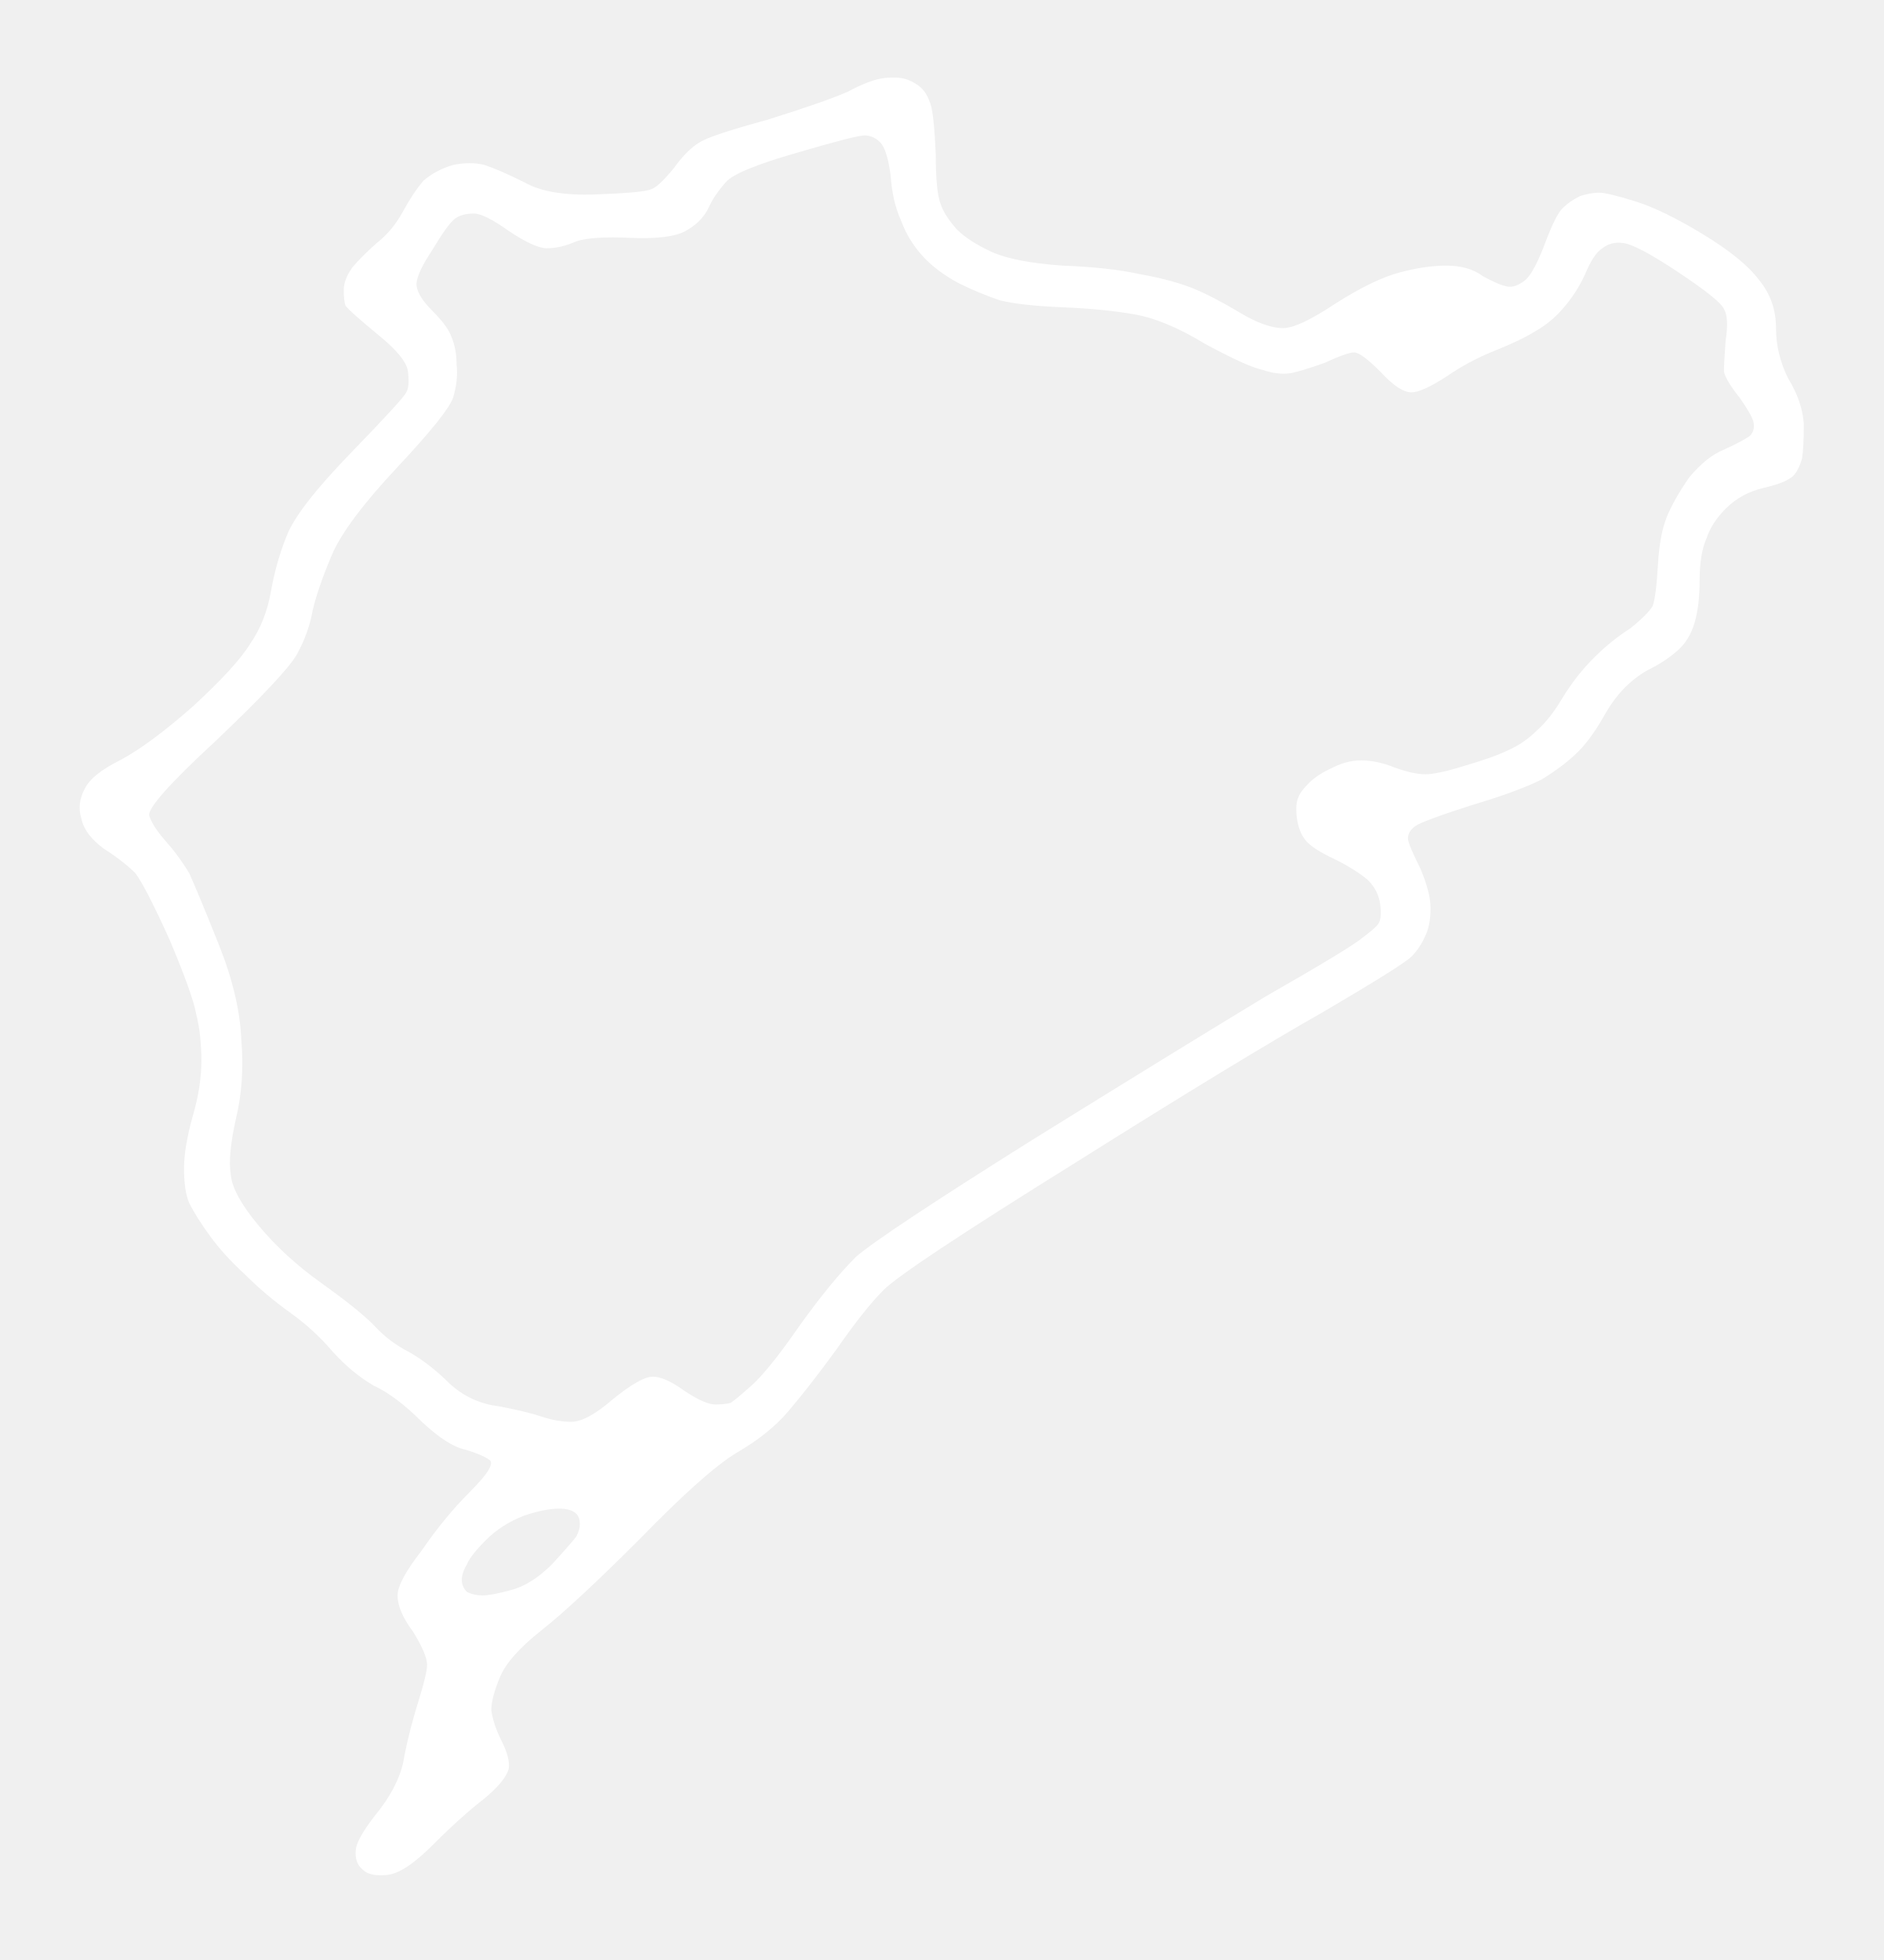
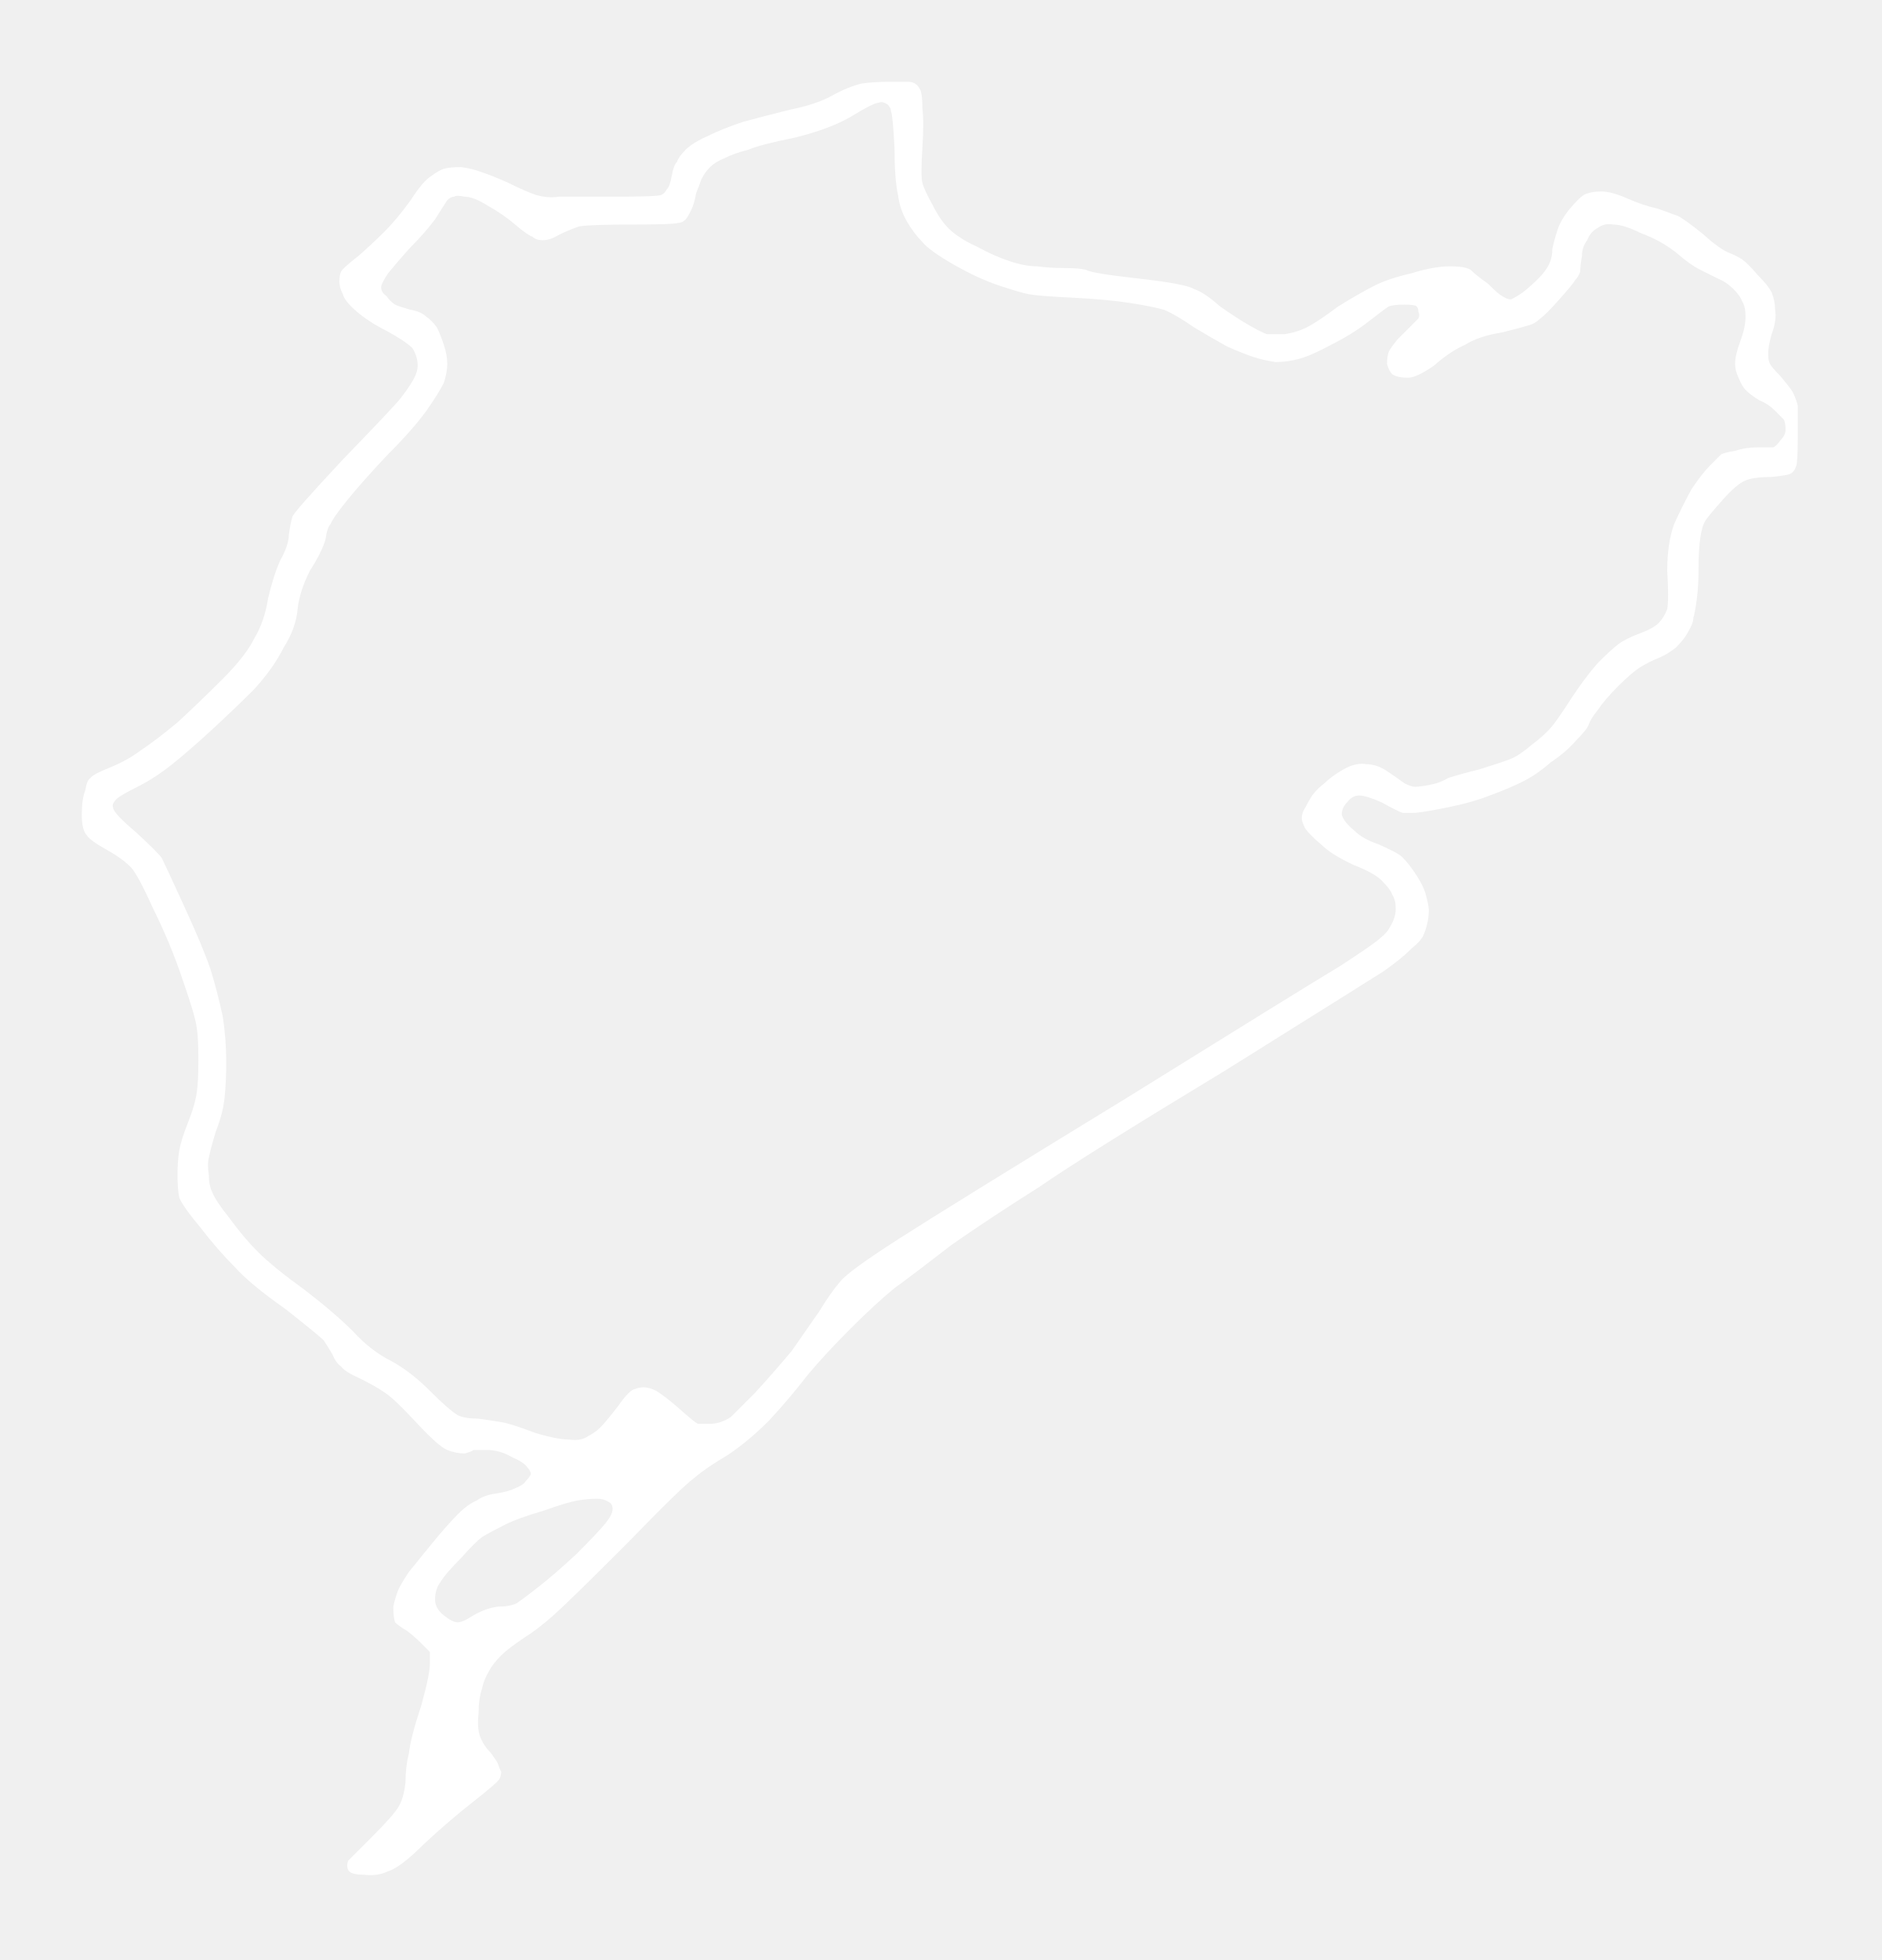
- <svg xmlns="http://www.w3.org/2000/svg" xmlns:xlink="http://www.w3.org/1999/xlink" viewBox="-3.1 -3.1 108.5 112.9">
+ <svg xmlns="http://www.w3.org/2000/svg" xmlns:xlink="http://www.w3.org/1999/xlink" viewBox="-3.1 -3.1 108.1 112.6">
  <style>@media (prefers-reduced-motion: reduce){ .pallino{ display:none; } }</style>
  <defs>
-     <path id="percorso" d="M27.5 80.4C26.9 80.2 26.0 79.8 25.2 79.4C24.4 79.0 23.5 78.6 22.7 78.1C21.9 77.6 21.1 77.0 20.3 76.4C19.5 75.8 18.7 75.3 17.9 74.7C17.2 74.1 16.4 73.4 15.6 72.8C14.9 72.1 14.1 71.5 13.4 70.8C12.8 70.1 12.2 69.3 11.6 68.5C11.1 67.8 10.7 67.0 10.4 66.1C10.1 65.3 9.8 64.4 9.6 63.5C9.5 62.6 9.4 61.6 9.3 60.7C9.2 59.8 9.2 58.8 9.1 57.8C9.0 56.9 8.9 55.9 8.8 55.0C8.6 54.1 8.4 53.1 8.1 52.2C7.8 51.3 7.3 50.5 7.0 49.6C6.6 48.7 6.3 47.9 6.1 47.0C5.9 46.2 5.8 45.4 5.8 44.6C5.8 43.9 5.9 43.1 6.2 42.4C6.4 41.6 6.8 40.9 7.3 40.2C7.7 39.4 8.4 38.7 9.0 37.9C9.6 37.2 10.3 36.4 10.9 35.7C11.4 34.9 11.9 34.0 12.5 33.2C13.0 32.4 13.4 31.6 13.9 30.7C14.4 29.9 14.9 29.1 15.3 28.2C15.8 27.4 16.4 26.6 16.9 25.8C17.4 25.0 18.0 24.1 18.4 23.3C18.9 22.5 19.3 21.7 19.6 20.9C19.9 20.1 20.0 19.3 20.2 18.4C20.3 17.6 20.4 16.8 20.6 15.9C20.7 15.1 20.7 14.2 20.9 13.4C21.1 12.6 21.2 11.9 21.5 11.3C21.9 10.7 22.3 10.3 23.0 9.9C23.6 9.6 24.4 9.3 25.2 9.1C26.0 8.9 27.0 8.9 27.9 8.8C28.8 8.7 29.8 8.8 30.7 8.8C31.6 8.7 32.5 8.6 33.3 8.4C34.2 8.2 35.1 7.8 36.0 7.5C36.9 7.2 37.7 6.9 38.6 6.5C39.5 6.2 40.3 5.7 41.2 5.4C42.0 5.0 42.9 4.6 43.7 4.5C44.5 4.4 45.3 4.5 46.0 4.7C46.7 4.9 47.2 5.2 47.8 5.6C48.4 6.0 49.0 6.5 49.6 7.1C50.1 7.7 50.7 8.4 51.2 9.0C51.8 9.6 52.3 10.3 53.0 10.9C53.6 11.4 54.4 11.9 55.2 12.2C56.0 12.6 56.9 12.9 57.9 13.1C58.8 13.4 59.7 13.6 60.7 13.8C61.6 14.1 62.5 14.3 63.5 14.5C64.4 14.8 65.3 15.1 66.2 15.3C67.2 15.5 68.1 15.6 69.0 15.7C69.9 15.9 70.8 15.9 71.7 16.0C72.6 16.0 73.5 16.0 74.5 16.0C75.4 15.9 76.4 15.8 77.3 15.7C78.3 15.5 79.2 15.3 80.2 15.1C81.1 14.8 81.9 14.5 82.7 14.1C83.6 13.8 84.3 13.3 85.1 13.0C85.9 12.6 86.8 12.2 87.5 12.0C88.3 11.7 89.1 11.4 89.8 11.3C90.6 11.2 91.3 11.1 92.1 11.2C92.8 11.3 93.5 11.7 94.2 12.1C94.8 12.6 95.5 13.3 96.0 14.0C96.6 14.7 97.1 15.5 97.5 16.3C97.8 17.1 98.1 18.0 98.1 18.8C98.2 19.6 98.0 20.4 97.8 21.2C97.6 21.9 97.3 22.7 97.0 23.5C96.8 24.3 96.5 25.1 96.1 25.9C95.7 26.7 95.2 27.5 94.7 28.2C94.3 29.0 93.7 29.8 93.2 30.6C92.7 31.3 92.3 32.2 91.8 33.0C91.3 33.8 90.9 34.6 90.3 35.4C89.7 36.1 89.1 36.9 88.4 37.5C87.7 38.2 86.9 38.7 86.1 39.3C85.3 39.8 84.6 40.3 83.7 40.8C82.9 41.2 82.0 41.6 81.2 42.0C80.5 42.5 79.8 42.9 79.3 43.3C78.8 43.8 78.5 44.3 78.1 44.9C77.7 45.5 77.4 46.1 77.2 46.8C76.9 47.5 76.6 48.2 76.3 48.9C76.0 49.6 75.9 50.4 75.5 51.1C75.1 51.8 74.6 52.4 73.9 53.0C73.3 53.7 72.5 54.2 71.7 54.8C70.9 55.3 70.1 55.8 69.3 56.3C68.4 56.8 67.6 57.3 66.8 57.8C66.0 58.3 65.1 58.8 64.3 59.3C63.5 59.8 62.7 60.3 61.9 60.8C61.0 61.3 60.2 61.8 59.4 62.3C58.6 62.8 57.8 63.3 56.9 63.9C56.1 64.4 55.3 64.9 54.5 65.4C53.7 66.0 52.8 66.5 52.1 67.0C51.3 67.6 50.5 68.2 49.7 68.8C49.0 69.4 48.2 70.0 47.5 70.7C46.8 71.3 46.1 72.0 45.4 72.7C44.7 73.4 44.1 74.2 43.4 74.8C42.7 75.5 42.0 76.1 41.2 76.7C40.5 77.3 39.7 77.8 39.0 78.4C38.2 78.9 37.5 79.4 36.8 80.0C36.0 80.5 35.4 81.1 34.7 81.7C34.1 82.3 33.4 82.8 32.8 83.5C32.2 84.1 31.6 84.8 30.9 85.5C30.3 86.2 29.7 86.9 29.1 87.5C28.4 88.1 27.7 88.6 27.1 88.9C26.4 89.2 25.8 89.3 25.3 89.2C24.8 89.2 24.4 88.9 24.1 88.6C23.9 88.2 23.9 87.7 24.0 87.2C24.1 86.6 24.3 85.9 24.8 85.3C25.3 84.7 26.2 84.1 26.7 83.6C27.3 83.1 27.9 82.7 28.3 82.4C28.7 82.1 28.9 82.0 29.0 81.7C29.0 81.5 29.0 81.3 28.7 81.1C28.5 80.8 28.1 80.7 27.5 80.4Z" />
+     <path id="percorso" d="M26.1 81.5C26.0 81.0 25.8 80.6 25.4 80.2C25.0 79.7 24.5 79.2 23.8 78.7C23.1 78.2 22.1 77.8 21.3 77.3C20.5 76.8 19.7 76.3 18.9 75.7C18.1 75.2 17.3 74.5 16.6 73.9C15.8 73.3 15.1 72.6 14.3 72.0C13.6 71.3 12.9 70.7 12.2 69.9C11.6 69.2 11.0 68.5 10.5 67.7C10.1 66.9 9.7 66.1 9.4 65.3C9.2 64.4 9.0 63.5 8.9 62.6C8.7 61.7 8.7 60.7 8.6 59.8C8.5 58.9 8.5 57.9 8.5 56.9C8.4 56.0 8.3 55.1 8.1 54.1C7.9 53.2 7.7 52.3 7.3 51.4C7.0 50.5 6.5 49.7 6.1 48.9C5.7 48.1 5.3 47.2 5.0 46.5C4.8 45.7 4.7 45.0 4.7 44.3C4.7 43.6 4.8 42.9 5.0 42.3C5.3 41.6 5.6 41.0 6.1 40.3C6.6 39.6 7.4 38.9 8.0 38.3C8.6 37.6 9.4 36.9 10.0 36.2C10.6 35.4 11.1 34.6 11.6 33.8C12.1 33.0 12.6 32.2 13.1 31.3C13.5 30.5 14.0 29.6 14.4 28.8C14.9 28.0 15.4 27.1 15.9 26.3C16.4 25.5 17.0 24.7 17.5 23.9C18.0 23.1 18.6 22.2 18.9 21.5C19.3 20.7 19.5 20.0 19.7 19.2C19.8 18.5 19.8 17.7 19.8 17.0C19.9 16.3 19.9 15.5 19.9 14.8C20.0 14.0 19.9 13.2 20.1 12.5C20.2 11.9 20.3 11.2 20.7 10.7C21.0 10.2 21.6 9.8 22.2 9.5C22.9 9.2 23.8 9.0 24.6 8.8C25.4 8.6 26.3 8.5 27.1 8.5C28.0 8.5 29.0 8.7 29.9 8.6C30.8 8.6 31.6 8.5 32.4 8.3C33.3 8.1 34.1 7.8 34.9 7.5C35.8 7.2 36.6 6.9 37.4 6.5C38.2 6.2 39.1 5.8 39.9 5.4C40.7 4.9 41.4 4.3 42.2 4.1C43.0 3.8 43.9 3.7 44.7 3.7C45.4 3.7 46.0 3.9 46.6 4.2C47.2 4.4 47.7 4.8 48.2 5.3C48.7 5.8 49.2 6.4 49.7 7.0C50.2 7.6 50.6 8.5 51.2 9.1C51.7 9.8 52.3 10.4 53.0 10.9C53.7 11.4 54.5 11.8 55.4 12.1C56.2 12.5 57.2 12.7 58.1 12.9C59.0 13.2 60.0 13.4 60.9 13.6C61.8 13.9 62.8 14.2 63.7 14.4C64.6 14.7 65.5 15.0 66.4 15.1C67.3 15.3 68.2 15.4 69.1 15.5C70.0 15.5 70.8 15.5 71.7 15.5C72.5 15.4 73.4 15.2 74.3 15.1C75.2 15.0 76.1 14.9 76.9 14.8C77.8 14.7 78.7 14.5 79.5 14.4C80.4 14.2 81.2 14.0 82.0 13.8C82.8 13.5 83.5 13.2 84.2 12.9C84.9 12.7 85.6 12.4 86.3 12.1C87.1 11.8 87.8 11.4 88.6 11.1C89.3 10.9 90.0 10.6 90.7 10.6C91.4 10.6 92.2 10.6 92.9 10.9C93.6 11.2 94.3 11.7 94.9 12.3C95.5 12.9 96.0 13.6 96.5 14.3C97.0 15.0 97.5 15.8 97.8 16.6C98.2 17.4 98.4 18.2 98.4 18.9C98.4 19.7 98.1 20.4 97.9 21.1C97.7 21.8 97.5 22.5 97.2 23.2C96.9 23.9 96.6 24.6 96.2 25.3C95.8 26.1 95.3 26.8 94.9 27.6C94.4 28.3 93.9 29.0 93.4 29.8C92.9 30.5 92.5 31.3 92.0 32.1C91.5 32.9 91.1 33.7 90.6 34.5C90.1 35.2 89.5 36.0 88.8 36.7C88.2 37.3 87.4 37.9 86.6 38.5C85.9 39.0 85.1 39.6 84.3 40.1C83.5 40.6 82.7 41.0 81.9 41.3C81.1 41.6 80.1 41.7 79.3 41.9C78.5 42.2 77.6 42.5 77.0 42.7C76.5 43.0 76.1 43.3 75.8 43.6C75.6 44.0 75.5 44.3 75.5 44.8C75.5 45.2 75.6 45.9 75.6 46.5C75.7 47.2 75.8 48.0 75.8 48.6C75.8 49.3 75.8 49.9 75.6 50.5C75.3 51.2 74.9 51.8 74.4 52.5C73.8 53.1 73.0 53.7 72.3 54.3C71.5 54.8 70.7 55.3 69.8 55.8C69.0 56.4 68.2 56.9 67.4 57.4C66.6 57.9 65.7 58.4 64.9 58.9C64.1 59.4 63.3 59.9 62.5 60.4C61.6 60.9 60.8 61.4 60.0 61.9C59.2 62.4 58.4 63.0 57.5 63.5C56.7 64.0 55.9 64.5 55.1 65.0C54.3 65.6 53.5 66.1 52.7 66.6C51.9 67.2 51.1 67.7 50.3 68.3C49.5 68.9 48.7 69.5 48.0 70.1C47.3 70.8 46.5 71.4 45.8 72.1C45.1 72.8 44.4 73.5 43.7 74.2C43.0 74.9 42.3 75.5 41.6 76.1C40.9 76.8 40.1 77.3 39.3 77.8C38.5 78.4 37.7 78.9 36.9 79.3C36.0 79.7 35.1 80.0 34.3 80.3C33.4 80.7 32.5 81.0 31.6 81.3C30.7 81.6 29.8 81.9 28.9 82.3C28.1 82.6 27.2 83.1 26.5 83.6C25.7 84.1 24.9 84.6 24.3 85.2C23.8 85.8 23.5 86.5 23.2 87.2C22.9 87.8 22.7 88.6 22.5 89.4C22.4 90.2 22.3 91.2 22.3 91.9C22.2 92.7 22.3 93.4 22.4 93.8C22.5 94.3 22.8 94.5 22.8 94.6C22.9 94.8 22.8 94.7 22.7 94.5C22.6 94.3 22.4 94.0 22.3 93.4C22.2 92.9 22.2 92.0 22.3 91.2C22.3 90.4 22.4 89.5 22.6 88.7C22.8 88.0 23.1 87.3 23.5 86.6C23.8 86.0 24.3 85.3 24.7 84.7C25.1 84.0 25.6 83.4 25.9 82.9C26.1 82.3 26.2 81.9 26.1 81.5Z" />
    <filter id="alone" x="-100%" y="-100%" width="300%" height="300%">
      <feGaussianBlur stdDeviation="1.64" />
    </filter>
  </defs>
-   <path fill="#fff" fill-rule="evenodd" d="M98.2 13.0Q97.3 11.8 95.0 10.4Q92.7 9.0 91.1 8.5Q89.5 8.0 89.0 8.0Q88.5 8.0 87.9 8.2Q87.3 8.5 86.9 8.9Q86.5 9.3 85.9 10.9Q85.3 12.5 84.8 13.0Q84.2 13.5 83.7 13.4Q83.2 13.3 82.3 12.8Q81.5 12.2 80.2 12.2Q79.0 12.2 77.5 12.6Q76.0 13.0 73.8 14.4Q71.7 15.8 70.8 15.8Q69.8 15.8 68.3 14.9Q66.8 14.0 65.6 13.5Q64.3 13.0 62.6 12.7Q60.8 12.3 58.1 12.2Q55.3 12.0 54.0 11.4Q52.7 10.8 52.0 10.1Q51.3 9.3 51.1 8.7Q50.8 8.0 50.8 5.8Q50.7 3.5 50.5 2.9Q50.3 2.3 50.0 2.0Q49.7 1.7 49.2 1.5Q48.7 1.3 47.8 1.4Q47.0 1.5 45.7 2.2Q44.3 2.8 41.1 3.8Q37.8 4.7 37.2 5.1Q36.5 5.5 35.7 6.6Q34.8 7.7 34.4 7.8Q34.0 8.0 31.2 8.1Q28.5 8.2 27.1 7.4Q25.7 6.7 24.8 6.4Q24.0 6.2 23.0 6.4Q22.0 6.7 21.3 7.3Q20.7 8.0 20.1 9.1Q19.5 10.2 18.6 10.9Q17.7 11.7 17.2 12.3Q16.7 13.0 16.7 13.6Q16.7 14.2 16.8 14.5Q17.0 14.8 18.7 16.2Q20.3 17.5 20.4 18.3Q20.5 19.2 20.3 19.5Q20.2 19.8 17.1 23.0Q14.0 26.2 13.4 27.8Q12.8 29.3 12.5 31.0Q12.2 32.7 11.3 34.0Q10.5 35.3 8.0 37.6Q5.5 39.8 3.8 40.7Q2.2 41.5 1.8 42.3Q1.3 43.2 1.6 44.1Q1.8 45.0 2.9 45.8Q4.0 46.5 4.7 47.2Q5.3 48.0 6.7 51.1Q8.0 54.2 8.2 55.3Q8.5 56.5 8.5 58.0Q8.5 59.5 8.0 61.2Q7.5 63.0 7.5 64.2Q7.5 65.5 7.8 66.2Q8.2 67.0 9.0 68.1Q9.8 69.2 11.0 70.3Q12.2 71.5 13.6 72.5Q15.0 73.5 16.1 74.8Q17.2 76.0 18.4 76.7Q19.7 77.3 21.2 78.8Q22.7 80.2 23.7 80.4Q24.7 80.7 25.1 81.0Q25.5 81.3 24.0 82.8Q22.5 84.3 21.2 86.2Q19.8 88.0 19.8 88.8Q19.8 89.7 20.7 90.9Q21.5 92.2 21.5 92.8Q21.5 93.3 21.0 94.9Q20.5 96.5 20.2 98.0Q20.0 99.5 18.8 101.1Q17.5 102.7 17.4 103.4Q17.3 104.2 17.8 104.6Q18.2 105.0 19.2 104.9Q20.2 104.8 21.8 103.2Q23.5 101.5 24.8 100.5Q26.0 99.5 26.2 98.8Q26.3 98.2 25.8 97.2Q25.3 96.2 25.2 95.4Q25.2 94.7 25.7 93.5Q26.2 92.3 28.1 90.8Q30.0 89.3 33.8 85.5Q37.5 81.7 39.3 80.6Q41.2 79.5 42.3 78.2Q43.5 76.8 45.1 74.6Q46.7 72.3 47.8 71.2Q49.0 70.0 58.8 63.9Q68.5 57.8 73.1 55.2Q77.7 52.5 78.2 52.0Q78.7 51.5 79.0 50.8Q79.3 50.2 79.3 49.2Q79.3 48.3 78.7 46.9Q78.0 45.5 78.0 45.2Q78.0 44.8 78.4 44.5Q78.8 44.2 81.6 43.3Q84.3 42.5 85.7 41.8Q87.0 41.0 87.8 40.2Q88.5 39.5 89.2 38.3Q89.8 37.2 90.5 36.5Q91.2 35.8 92.0 35.4Q92.8 35.0 93.5 34.4Q94.2 33.8 94.5 32.8Q94.8 31.8 94.8 30.3Q94.8 28.8 95.2 27.9Q95.5 27.0 96.3 26.2Q97.2 25.3 98.5 25.0Q99.8 24.7 100.2 24.3Q100.5 24.0 100.7 23.3Q100.8 22.7 100.8 21.3Q100.7 20.0 99.9 18.7Q99.2 17.3 99.2 15.8Q99.2 14.2 98.2 13.0ZM30.1 84.1Q30.3 84.3 30.3 84.7Q30.3 85.0 30.1 85.4Q29.8 85.8 28.7 87.0Q27.5 88.2 26.3 88.5Q25.2 88.8 24.7 88.8Q24.2 88.8 23.8 88.6Q23.5 88.3 23.5 87.9Q23.5 87.5 23.8 87.0Q24.0 86.5 24.9 85.6Q25.8 84.7 27.1 84.2Q28.3 83.8 29.1 83.8Q29.8 83.8 30.1 84.1ZM93.6 12.6Q96.0 14.2 96.2 14.7Q96.5 15.2 96.3 16.5Q96.2 17.8 96.2 18.3Q96.3 18.8 97.1 19.8Q97.8 20.8 97.9 21.2Q98.0 21.7 97.7 22.0Q97.3 22.3 96.2 22.8Q95.2 23.2 94.2 24.4Q93.3 25.7 92.9 26.7Q92.5 27.7 92.4 29.4Q92.3 31.2 92.1 31.8Q91.8 32.3 90.8 33.1Q89.7 33.8 88.7 34.8Q87.7 35.8 86.9 37.1Q86.2 38.3 85.4 39.0Q84.7 39.7 83.8 40.1Q83.0 40.5 81.3 41.0Q79.7 41.5 79.0 41.5Q78.3 41.5 77.2 41.1Q76.2 40.7 75.3 40.7Q74.5 40.7 73.7 41.1Q72.8 41.5 72.3 42.0Q71.8 42.5 71.7 42.8Q71.5 43.2 71.6 44.0Q71.7 44.8 72.1 45.3Q72.5 45.8 73.8 46.4Q75.0 47.0 75.7 47.6Q76.3 48.2 76.4 49.0Q76.5 49.8 76.3 50.1Q76.2 50.3 75.4 50.9Q74.7 51.5 69.8 54.3Q65.0 57.2 56.3 62.6Q47.7 68.0 46.2 69.3Q44.8 70.7 43.0 73.2Q41.2 75.8 40.2 76.7Q39.3 77.5 39.0 77.7Q38.7 77.8 38.1 77.8Q37.5 77.8 36.3 77.0Q35.2 76.2 34.5 76.2Q33.8 76.2 32.2 77.5Q30.7 78.8 29.8 78.8Q29.0 78.8 28.1 78.5Q27.2 78.2 25.6 77.9Q24.0 77.7 22.8 76.6Q21.7 75.5 20.5 74.8Q19.3 74.2 18.4 73.2Q17.5 72.3 15.4 70.8Q13.3 69.3 11.8 67.5Q10.3 65.7 10.2 64.6Q10.0 63.5 10.5 61.3Q11.0 59.2 10.8 56.8Q10.7 54.3 9.5 51.3Q8.3 48.3 7.8 47.2Q7.2 46.2 6.4 45.3Q5.7 44.5 5.5 43.9Q5.3 43.3 9.3 39.6Q13.3 35.8 14.0 34.6Q14.7 33.3 14.9 32.1Q15.2 30.8 16.0 28.9Q16.8 27.0 19.8 23.8Q22.7 20.7 23.0 19.8Q23.3 18.8 23.2 17.9Q23.2 17.0 22.9 16.3Q22.7 15.7 21.8 14.8Q21.0 14.0 20.9 13.4Q20.8 12.8 21.8 11.3Q22.7 9.8 23.1 9.5Q23.5 9.2 24.2 9.2Q24.8 9.2 26.2 10.2Q27.7 11.2 28.4 11.2Q29.2 11.2 30.1 10.8Q31.0 10.5 33.2 10.6Q35.5 10.7 36.4 10.2Q37.3 9.7 37.7 8.9Q38.0 8.2 38.7 7.4Q39.3 6.7 42.8 5.7Q46.2 4.7 46.7 4.7Q47.2 4.7 47.6 5.1Q48.0 5.5 48.2 7.0Q48.3 8.5 48.8 9.6Q49.2 10.7 50.0 11.6Q50.8 12.5 52.1 13.2Q53.3 13.8 54.5 14.2Q55.7 14.5 58.1 14.6Q60.5 14.7 62.2 15.0Q64.0 15.3 66.3 16.7Q68.7 18.0 69.6 18.2Q70.5 18.5 71.2 18.4Q71.8 18.3 73.2 17.8Q74.5 17.2 74.9 17.2Q75.3 17.2 76.4 18.3Q77.5 19.5 78.2 19.5Q78.8 19.5 80.2 18.6Q81.5 17.7 83.0 17.1Q84.5 16.5 85.3 16.0Q86.2 15.5 86.9 14.7Q87.7 13.8 88.2 12.7Q88.7 11.5 89.2 11.2Q89.7 10.8 90.4 10.9Q91.2 11.0 93.6 12.6Z" />
+   <path fill="#fff" fill-rule="evenodd" d="M97.9 12.7Q97.3 12.0 97.0 11.8Q96.7 11.6 96.2 11.4Q95.7 11.2 94.7 10.3Q93.7 9.5 93.3 9.3Q93.0 9.2 92.2 8.9Q91.3 8.7 90.4 8.3Q89.5 7.9 88.9 7.9Q88.3 7.9 87.9 8.1Q87.6 8.3 87.1 8.9Q86.6 9.5 86.4 10.1Q86.2 10.7 86.1 11.2Q86.1 11.7 85.9 12.1Q85.7 12.5 85.3 12.9Q84.9 13.3 84.4 13.7Q83.8 14.1 83.7 14.1Q83.5 14.1 83.2 13.9Q83.0 13.8 82.4 13.2Q81.7 12.7 81.4 12.4Q81.1 12.2 80.2 12.2Q79.3 12.2 78.0 12.6Q76.7 12.9 75.9 13.3Q75.1 13.7 73.8 14.5Q72.6 15.4 72.0 15.7Q71.4 16.0 70.7 16.1Q70.1 16.1 69.7 16.1Q69.4 16.0 68.7 15.6Q68.0 15.2 67.0 14.5Q66.1 13.7 65.5 13.5Q65.0 13.2 62.3 12.9Q59.6 12.6 59.3 12.4Q58.9 12.3 58.1 12.3Q57.2 12.3 56.5 12.2Q55.8 12.2 54.9 11.9Q54.0 11.6 53.1 11.1Q52.2 10.7 51.6 10.2Q51.0 9.7 50.5 8.7Q50.0 7.8 49.9 7.4Q49.8 7.0 49.9 5.4Q50.0 3.9 49.9 3.1Q49.9 2.4 49.8 2.1Q49.7 1.9 49.6 1.8Q49.4 1.6 49.1 1.6Q48.9 1.6 48.0 1.6Q47.1 1.6 46.4 1.7Q45.6 1.9 44.7 2.4Q43.8 2.9 42.3 3.2Q40.7 3.6 39.6 3.9Q38.4 4.3 37.6 4.7Q36.7 5.1 36.3 5.5Q35.9 5.9 35.8 6.2Q35.6 6.4 35.5 7.0Q35.4 7.6 35.2 7.8Q35.1 8.0 34.9 8.1Q34.7 8.2 32.1 8.2Q29.6 8.2 29.0 8.2Q28.4 8.3 27.7 8.1Q27.1 7.9 26.1 7.4Q25.2 7.0 24.6 6.8Q24.1 6.6 23.4 6.5Q22.7 6.5 22.4 6.6Q22.1 6.7 21.7 7.0Q21.2 7.3 20.5 8.4Q19.7 9.5 19.0 10.2Q18.3 10.9 17.5 11.6Q16.6 12.3 16.5 12.5Q16.4 12.7 16.4 13.1Q16.4 13.4 16.6 13.8Q16.7 14.2 17.4 14.8Q18.1 15.4 19.1 15.9Q20.2 16.5 20.6 16.9Q20.9 17.4 20.9 17.9Q20.9 18.3 20.6 18.8Q20.3 19.3 19.9 19.8Q19.6 20.2 16.6 23.3Q13.7 26.4 13.7 26.6Q13.6 26.9 13.5 27.6Q13.5 28.2 13.0 29.1Q12.6 30.0 12.3 31.3Q12.1 32.6 11.5 33.6Q11.0 34.6 9.7 35.9Q8.3 37.3 7.1 38.4Q5.9 39.4 5.0 40.0Q4.2 40.6 3.2 41.0Q2.2 41.4 2.1 41.6Q1.9 41.7 1.8 42.3Q1.6 42.8 1.6 43.7Q1.6 44.6 1.9 44.9Q2.1 45.2 3.0 45.7Q3.9 46.2 4.4 46.7Q4.8 47.1 5.7 49.1Q6.7 51.1 7.4 53.2Q8.1 55.2 8.2 55.9Q8.3 56.5 8.3 57.8Q8.3 59.1 8.2 59.7Q8.1 60.4 7.7 61.4Q7.3 62.4 7.2 63.0Q7.1 63.6 7.1 64.4Q7.1 65.2 7.2 65.7Q7.4 66.2 8.4 67.4Q9.4 68.7 10.4 69.7Q11.3 70.7 13.3 72.1Q15.2 73.6 15.5 73.9Q15.7 74.2 16.0 74.7Q16.2 75.2 16.5 75.4Q16.7 75.7 17.6 76.1Q18.6 76.6 19.0 76.9Q19.5 77.2 20.8 78.6Q22.1 80.0 22.6 80.2Q23.1 80.4 23.6 80.4Q24.0 80.3 24.1 80.2Q24.3 80.2 24.9 80.2Q25.6 80.2 26.3 80.6Q27.0 80.9 27.2 81.2Q27.4 81.4 27.4 81.6Q27.3 81.8 27.1 82.0Q27.0 82.2 26.5 82.4Q26.1 82.6 25.4 82.7Q24.7 82.8 24.3 83.1Q23.8 83.3 23.2 83.9Q22.6 84.5 21.7 85.6Q20.8 86.7 20.4 87.2Q20.0 87.8 19.8 88.2Q19.6 88.7 19.5 89.2Q19.5 89.8 19.6 90.1Q19.8 90.3 20.3 90.6Q20.7 90.9 21.1 91.3Q21.5 91.7 21.6 91.8Q21.6 92.0 21.6 92.5Q21.6 93.1 21.1 94.9Q20.5 96.7 20.4 97.6Q20.2 98.4 20.2 99.3Q20.1 100.2 19.8 100.7Q19.5 101.2 18.3 102.4Q17.1 103.6 16.9 103.8Q16.8 104.1 16.9 104.3Q17.0 104.6 17.8 104.6Q18.6 104.7 19.2 104.4Q19.9 104.2 21.3 102.8Q22.7 101.5 24.1 100.4Q25.5 99.3 25.6 99.1Q25.7 98.9 25.7 98.7Q25.6 98.5 25.5 98.2Q25.4 98.0 25.1 97.6Q24.7 97.2 24.5 96.7Q24.3 96.2 24.4 95.3Q24.4 94.5 24.6 93.9Q24.7 93.4 25.0 92.9Q25.2 92.5 25.7 92.0Q26.1 91.6 27.0 91.0Q27.8 90.5 28.7 89.7Q29.6 88.9 32.9 85.6Q36.1 82.3 36.8 81.8Q37.5 81.2 38.7 80.5Q39.9 79.7 41.1 78.5Q42.3 77.2 43.3 75.9Q44.3 74.7 45.8 73.2Q47.2 71.8 48.3 70.9Q49.4 70.1 51.6 68.4Q53.9 66.8 56.6 65.1Q59.2 63.3 67.3 58.4Q75.3 53.4 76.4 52.7Q77.4 52.0 78.0 51.4Q78.6 50.9 78.7 50.6Q78.8 50.4 78.9 50.0Q79.0 49.6 79.0 49.2Q79.0 48.9 78.8 48.2Q78.6 47.6 78.1 46.9Q77.6 46.2 77.3 46.0Q77.0 45.8 76.1 45.4Q75.2 45.1 74.7 44.6Q74.1 44.1 74.0 43.7Q74.0 43.3 74.3 43.0Q74.6 42.6 75.0 42.6Q75.4 42.6 76.3 43.0Q77.2 43.5 77.5 43.6Q77.7 43.6 78.1 43.6Q78.5 43.6 80.0 43.3Q81.5 43.0 82.5 42.6Q83.6 42.2 84.4 41.8Q85.2 41.4 86.0 40.7Q86.9 40.1 87.5 39.4Q88.1 38.8 88.2 38.5Q88.3 38.2 88.7 37.7Q89.1 37.1 89.9 36.3Q90.7 35.5 91.2 35.2Q91.7 34.9 92.2 34.7Q92.7 34.5 93.2 34.1Q93.7 33.6 93.9 33.2Q94.2 32.7 94.2 32.4Q94.3 32.1 94.4 31.3Q94.5 30.6 94.5 29.5Q94.5 28.5 94.6 27.8Q94.7 27.1 94.9 26.8Q95.1 26.5 95.9 25.6Q96.7 24.7 97.2 24.5Q97.7 24.3 98.7 24.3Q99.7 24.2 99.8 24.1Q100.0 24.0 100.1 23.7Q100.2 23.5 100.2 22.1Q100.2 20.6 100.2 20.2Q100.1 19.8 99.9 19.4Q99.7 19.1 99.2 18.5Q98.7 18.0 98.6 17.8Q98.5 17.6 98.5 17.2Q98.5 16.8 98.7 16.1Q99.0 15.3 98.9 14.7Q98.9 14.2 98.7 13.7Q98.5 13.3 97.9 12.7ZM31.9 83.2Q32.1 83.3 32.1 83.6Q32.1 83.9 31.7 84.4Q31.3 84.9 30.0 86.2Q28.7 87.4 27.8 88.1Q26.9 88.8 26.6 89.0Q26.2 89.2 25.5 89.2Q24.8 89.3 24.1 89.7Q23.5 90.1 23.2 90.1Q22.9 90.1 22.4 89.7Q21.9 89.3 21.9 88.8Q21.9 88.2 22.2 87.8Q22.5 87.3 23.4 86.4Q24.2 85.5 24.6 85.2Q25.1 84.9 25.9 84.5Q26.7 84.1 28.1 83.7Q29.5 83.2 30.1 83.1Q30.7 83.0 31.2 83.0Q31.6 83.0 31.9 83.2ZM96.5 13.5Q96.9 13.9 97.0 14.2Q97.2 14.5 97.2 15.1Q97.2 15.7 96.9 16.5Q96.6 17.3 96.6 17.8Q96.6 18.2 96.8 18.6Q97.0 19.1 97.2 19.3Q97.5 19.6 98.0 19.9Q98.5 20.1 98.9 20.5Q99.2 20.8 99.4 21.0Q99.5 21.2 99.5 21.6Q99.5 21.9 99.2 22.2Q99.0 22.5 98.8 22.6Q98.7 22.6 97.9 22.6Q97.2 22.6 96.6 22.8Q96.0 22.9 95.8 23.0Q95.7 23.1 95.2 23.6Q94.7 24.1 94.1 25.0Q93.6 25.9 93.1 27.0Q92.7 28.1 92.7 29.7Q92.8 31.3 92.7 31.9Q92.5 32.4 92.2 32.7Q91.9 33.0 91.1 33.3Q90.3 33.6 89.9 33.9Q89.5 34.2 88.7 35.0Q88.0 35.8 87.2 37.0Q86.5 38.1 86.1 38.6Q85.7 39.1 84.9 39.7Q84.2 40.3 83.7 40.5Q83.2 40.7 81.9 41.1Q80.7 41.4 80.1 41.6Q79.6 41.9 79.0 42.0Q78.5 42.1 78.2 42.1Q78.0 42.1 77.6 41.9Q77.2 41.6 76.6 41.2Q76.0 40.8 75.4 40.8Q74.8 40.7 74.1 41.1Q73.4 41.5 73.0 41.9Q72.6 42.2 72.3 42.6Q72.1 42.9 71.9 43.3Q71.7 43.6 71.7 43.9Q71.7 44.1 71.9 44.5Q72.2 44.9 72.8 45.4Q73.4 46.0 74.7 46.6Q76.0 47.1 76.4 47.6Q76.8 48.0 76.9 48.3Q77.1 48.6 77.1 49.1Q77.1 49.6 76.8 50.1Q76.6 50.5 76.2 50.8Q75.9 51.1 73.9 52.4Q71.9 53.6 61.6 60.0Q51.3 66.3 48.5 68.1Q45.7 69.9 45.2 70.5Q44.6 71.2 44.0 72.2Q43.3 73.2 42.4 74.5Q41.4 75.7 40.3 76.9Q39.1 78.1 38.9 78.3Q38.6 78.5 38.3 78.6Q38.0 78.7 37.6 78.7Q37.2 78.7 37.0 78.7Q36.8 78.6 35.9 77.8Q35.1 77.1 34.6 76.8Q34.2 76.6 33.9 76.6Q33.6 76.6 33.4 76.7Q33.1 76.7 32.4 77.7Q31.7 78.6 31.4 78.9Q31.1 79.2 30.7 79.4Q30.3 79.7 29.6 79.6Q28.9 79.6 27.6 79.2Q26.3 78.7 25.7 78.6Q25.1 78.5 24.4 78.4Q23.6 78.4 23.2 78.2Q22.7 77.9 21.6 76.8Q20.5 75.7 19.4 75.1Q18.2 74.5 17.2 73.4Q16.1 72.3 14.4 71.0Q12.6 69.7 11.7 68.8Q10.9 68.0 10.1 66.9Q9.3 65.9 9.1 65.4Q8.9 65.0 8.9 64.4Q8.8 63.8 8.9 63.4Q9.0 62.9 9.3 61.9Q9.7 60.9 9.8 60.0Q9.9 59.1 9.9 57.9Q9.9 56.6 9.7 55.3Q9.4 53.9 9.0 52.6Q8.6 51.4 7.5 49.0Q6.4 46.6 6.2 46.2Q6.0 45.9 4.7 44.7Q3.4 43.6 3.4 43.3Q3.3 43.1 3.6 42.8Q3.8 42.6 4.8 42.1Q5.8 41.6 6.8 40.8Q7.8 40.0 9.1 38.8Q10.4 37.6 11.5 36.5Q12.6 35.3 13.2 34.1Q13.9 33.0 14.0 31.9Q14.1 30.9 14.7 29.7Q15.4 28.6 15.6 27.9Q15.7 27.2 15.9 27.0Q16.0 26.7 16.8 25.7Q17.6 24.7 19.1 23.1Q20.6 21.6 21.4 20.5Q22.1 19.5 22.4 18.9Q22.6 18.3 22.6 17.8Q22.6 17.3 22.4 16.7Q22.2 16.1 22.0 15.7Q21.7 15.3 21.4 15.1Q21.1 14.8 20.5 14.7Q19.8 14.5 19.6 14.4Q19.3 14.2 19.1 13.9Q18.8 13.7 18.8 13.4Q18.8 13.2 19.2 12.6Q19.6 12.1 20.4 11.2Q21.3 10.3 21.9 9.5Q22.4 8.7 22.6 8.4Q22.8 8.2 23.0 8.2Q23.1 8.1 23.6 8.2Q24.1 8.2 24.9 8.7Q25.8 9.2 26.5 9.8Q27.2 10.4 27.5 10.5Q27.7 10.7 28.1 10.7Q28.5 10.7 29.0 10.4Q29.6 10.1 30.2 9.9Q30.9 9.8 33.2 9.8Q35.6 9.8 35.9 9.7Q36.1 9.7 36.3 9.5Q36.4 9.4 36.6 9.0Q36.8 8.6 36.9 8.0Q37.1 7.5 37.2 7.2Q37.4 6.8 37.7 6.5Q38.0 6.2 38.5 6.0Q39.1 5.7 39.9 5.5Q40.6 5.2 42.6 4.8Q44.6 4.3 45.8 3.6Q47.1 2.8 47.4 2.8Q47.6 2.7 47.9 2.9Q48.1 3.1 48.1 3.3Q48.2 3.5 48.3 5.4Q48.3 7.2 48.5 8.1Q48.6 8.9 49.0 9.6Q49.4 10.3 49.9 10.8Q50.3 11.3 51.7 12.1Q53.1 12.9 54.3 13.3Q55.5 13.7 56.0 13.8Q56.5 13.9 58.5 14.0Q60.5 14.1 61.8 14.3Q63.1 14.5 63.8 14.7Q64.5 15.0 65.5 15.7Q66.5 16.3 67.4 16.8Q68.3 17.2 68.9 17.4Q69.5 17.6 70.2 17.7Q70.9 17.7 71.6 17.5Q72.3 17.3 73.4 16.7Q74.6 16.1 75.5 15.4Q76.4 14.7 76.7 14.5Q77.0 14.4 77.6 14.4Q78.2 14.4 78.3 14.5Q78.4 14.6 78.4 14.8Q78.5 15.0 78.4 15.2Q78.2 15.4 77.9 15.7Q77.6 16.0 77.2 16.4Q76.8 16.9 76.7 17.1Q76.6 17.4 76.6 17.8Q76.7 18.2 76.9 18.4Q77.2 18.6 77.8 18.6Q78.3 18.6 79.3 17.9Q80.2 17.1 81.1 16.7Q81.9 16.2 83.2 16.0Q84.4 15.7 84.7 15.6Q85.1 15.5 85.4 15.2Q85.7 15.0 86.5 14.1Q87.3 13.2 87.4 13.0Q87.6 12.8 87.7 12.5Q87.7 12.2 87.8 11.6Q87.8 11.1 88.1 10.7Q88.3 10.2 88.7 10.0Q89.1 9.7 89.6 9.8Q90.2 9.8 91.2 10.3Q92.3 10.7 93.2 11.4Q94.0 12.1 94.6 12.4Q95.2 12.7 95.6 12.9Q96.1 13.1 96.5 13.5Z" />
  <g class="pallino" opacity="0">
-     <set attributeName="opacity" to="1" begin="0.9s" dur="10.5s" />
-     <circle r="5.13" fill="#fff" opacity=".45" filter="url(#alone)">
-       <animateMotion dur="3.5s" repeatCount="3" begin="0.9s" calcMode="linear">
+     <set attributeName="opacity" to="1" begin="0.9s" dur="11.4s" />
+     <circle r="5.12" fill="#fff" opacity=".45" filter="url(#alone)">
+       <animateMotion dur="3.8s" repeatCount="3" begin="0.9s" calcMode="linear">
        <mpath href="#percorso" xlink:href="#percorso" />
      </animateMotion>
    </circle>
-     <circle r="3.08" fill="#fff">
-       <animateMotion dur="3.5s" repeatCount="3" begin="0.9s" calcMode="linear">
+     <circle r="3.07" fill="#fff">
+       <animateMotion dur="3.8s" repeatCount="3" begin="0.9s" calcMode="linear">
        <mpath href="#percorso" xlink:href="#percorso" />
      </animateMotion>
    </circle>
  </g>
</svg>
